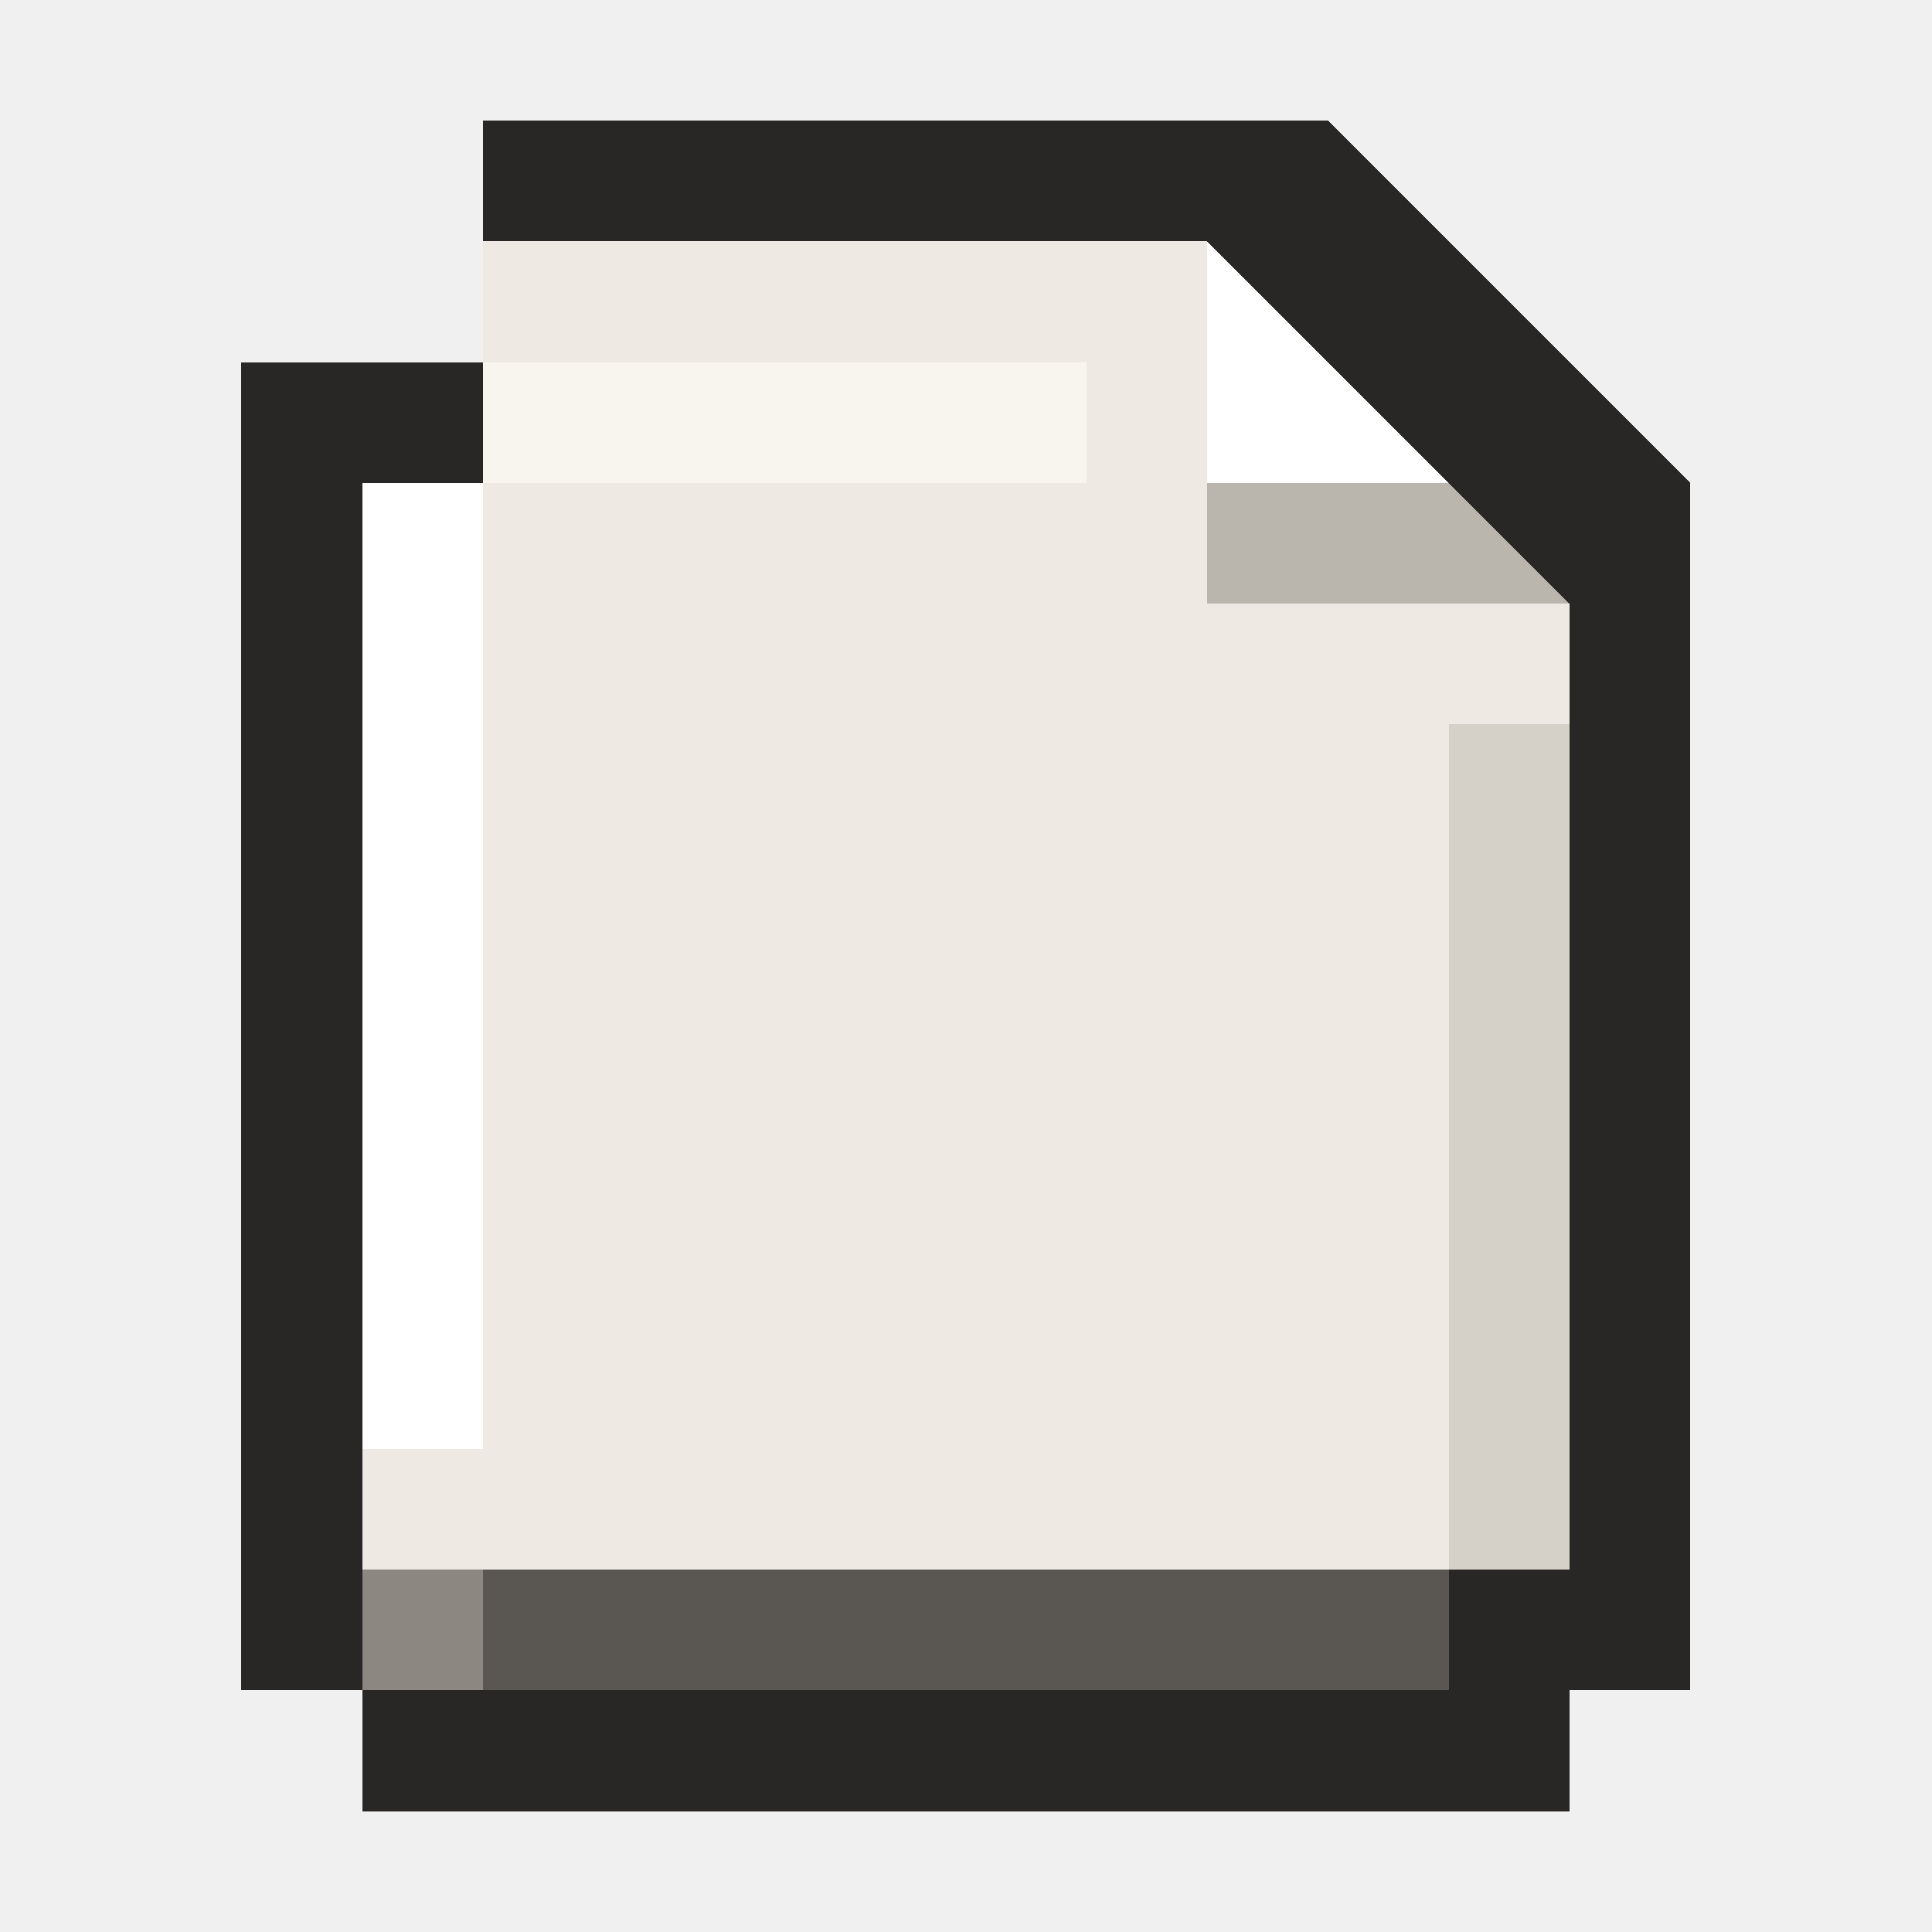
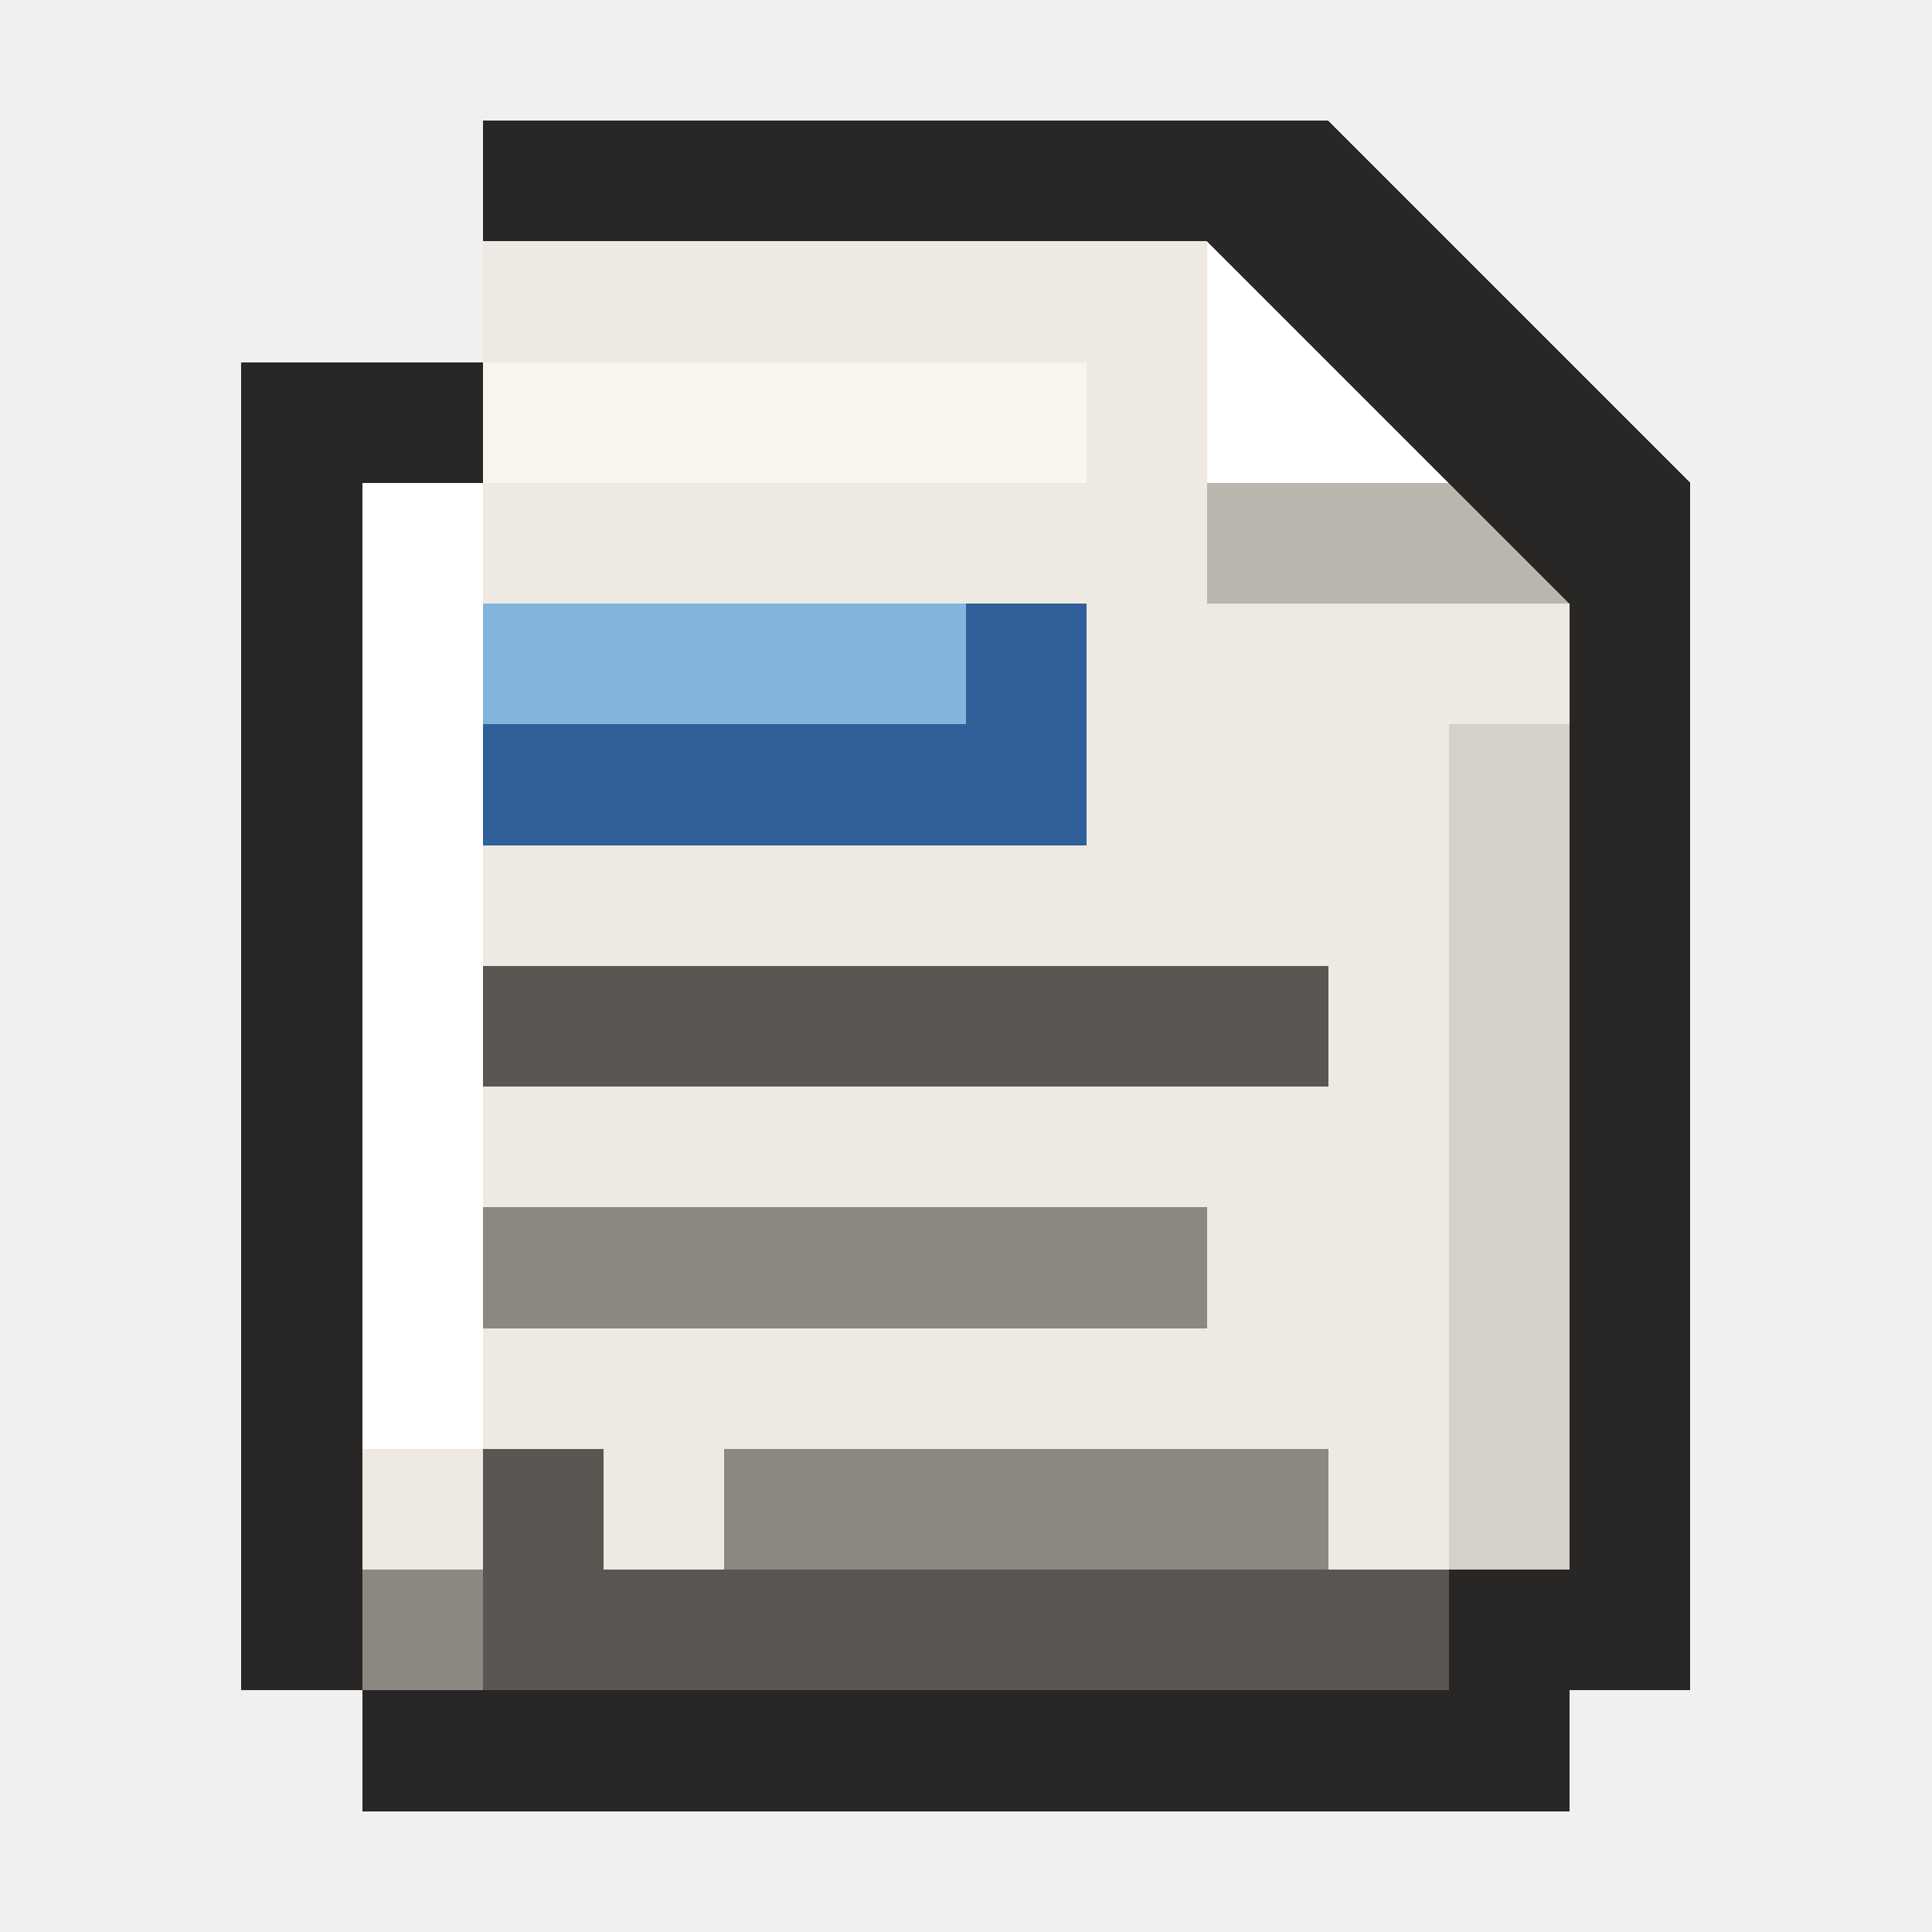
<svg xmlns="http://www.w3.org/2000/svg" viewBox="0 0 16 16" shape-rendering="crispEdges" data-m98-concept="resume" data-m98-grid="16">
  <path fill="#282725" d="M4 1H11L14 4V14H13V15H3V14H2V3H4Z" />
  <path fill="#8c8881" d="M4 2H10L13 5V13H12V14H3V4H4Z" />
  <path fill="#eeeae3" d="M4 2H10V5H13V13H3V4H4Z" />
  <polygon fill="#bab5ad" points="10,2 13,5 10,5" />
  <polygon fill="#ffffff" points="10,2 12,4 10,4" />
  <rect fill="#f8f5ef" x="4" y="3" width="5" height="1" />
  <rect fill="#ffffff" x="3" y="4" width="1" height="8" />
+   <rect fill="#315f99" x="4" y="5" width="5" height="2" />
+   <rect fill="#83b5dc" x="4" y="5" width="4" height="1" />
+   <rect fill="#5a5752" x="4" y="8" width="7" height="1" />
+   <rect fill="#8c8881" x="4" y="10" width="6" height="1" />
+   <rect fill="#5a5752" x="4" y="12" width="1" height="1" />
+   <rect fill="#8c8881" x="6" y="12" width="5" height="1" />
  <rect fill="#d5d0c8" x="12" y="6" width="1" height="7" />
  <rect fill="#5a5752" x="4" y="13" width="8" height="1" />
</svg>
